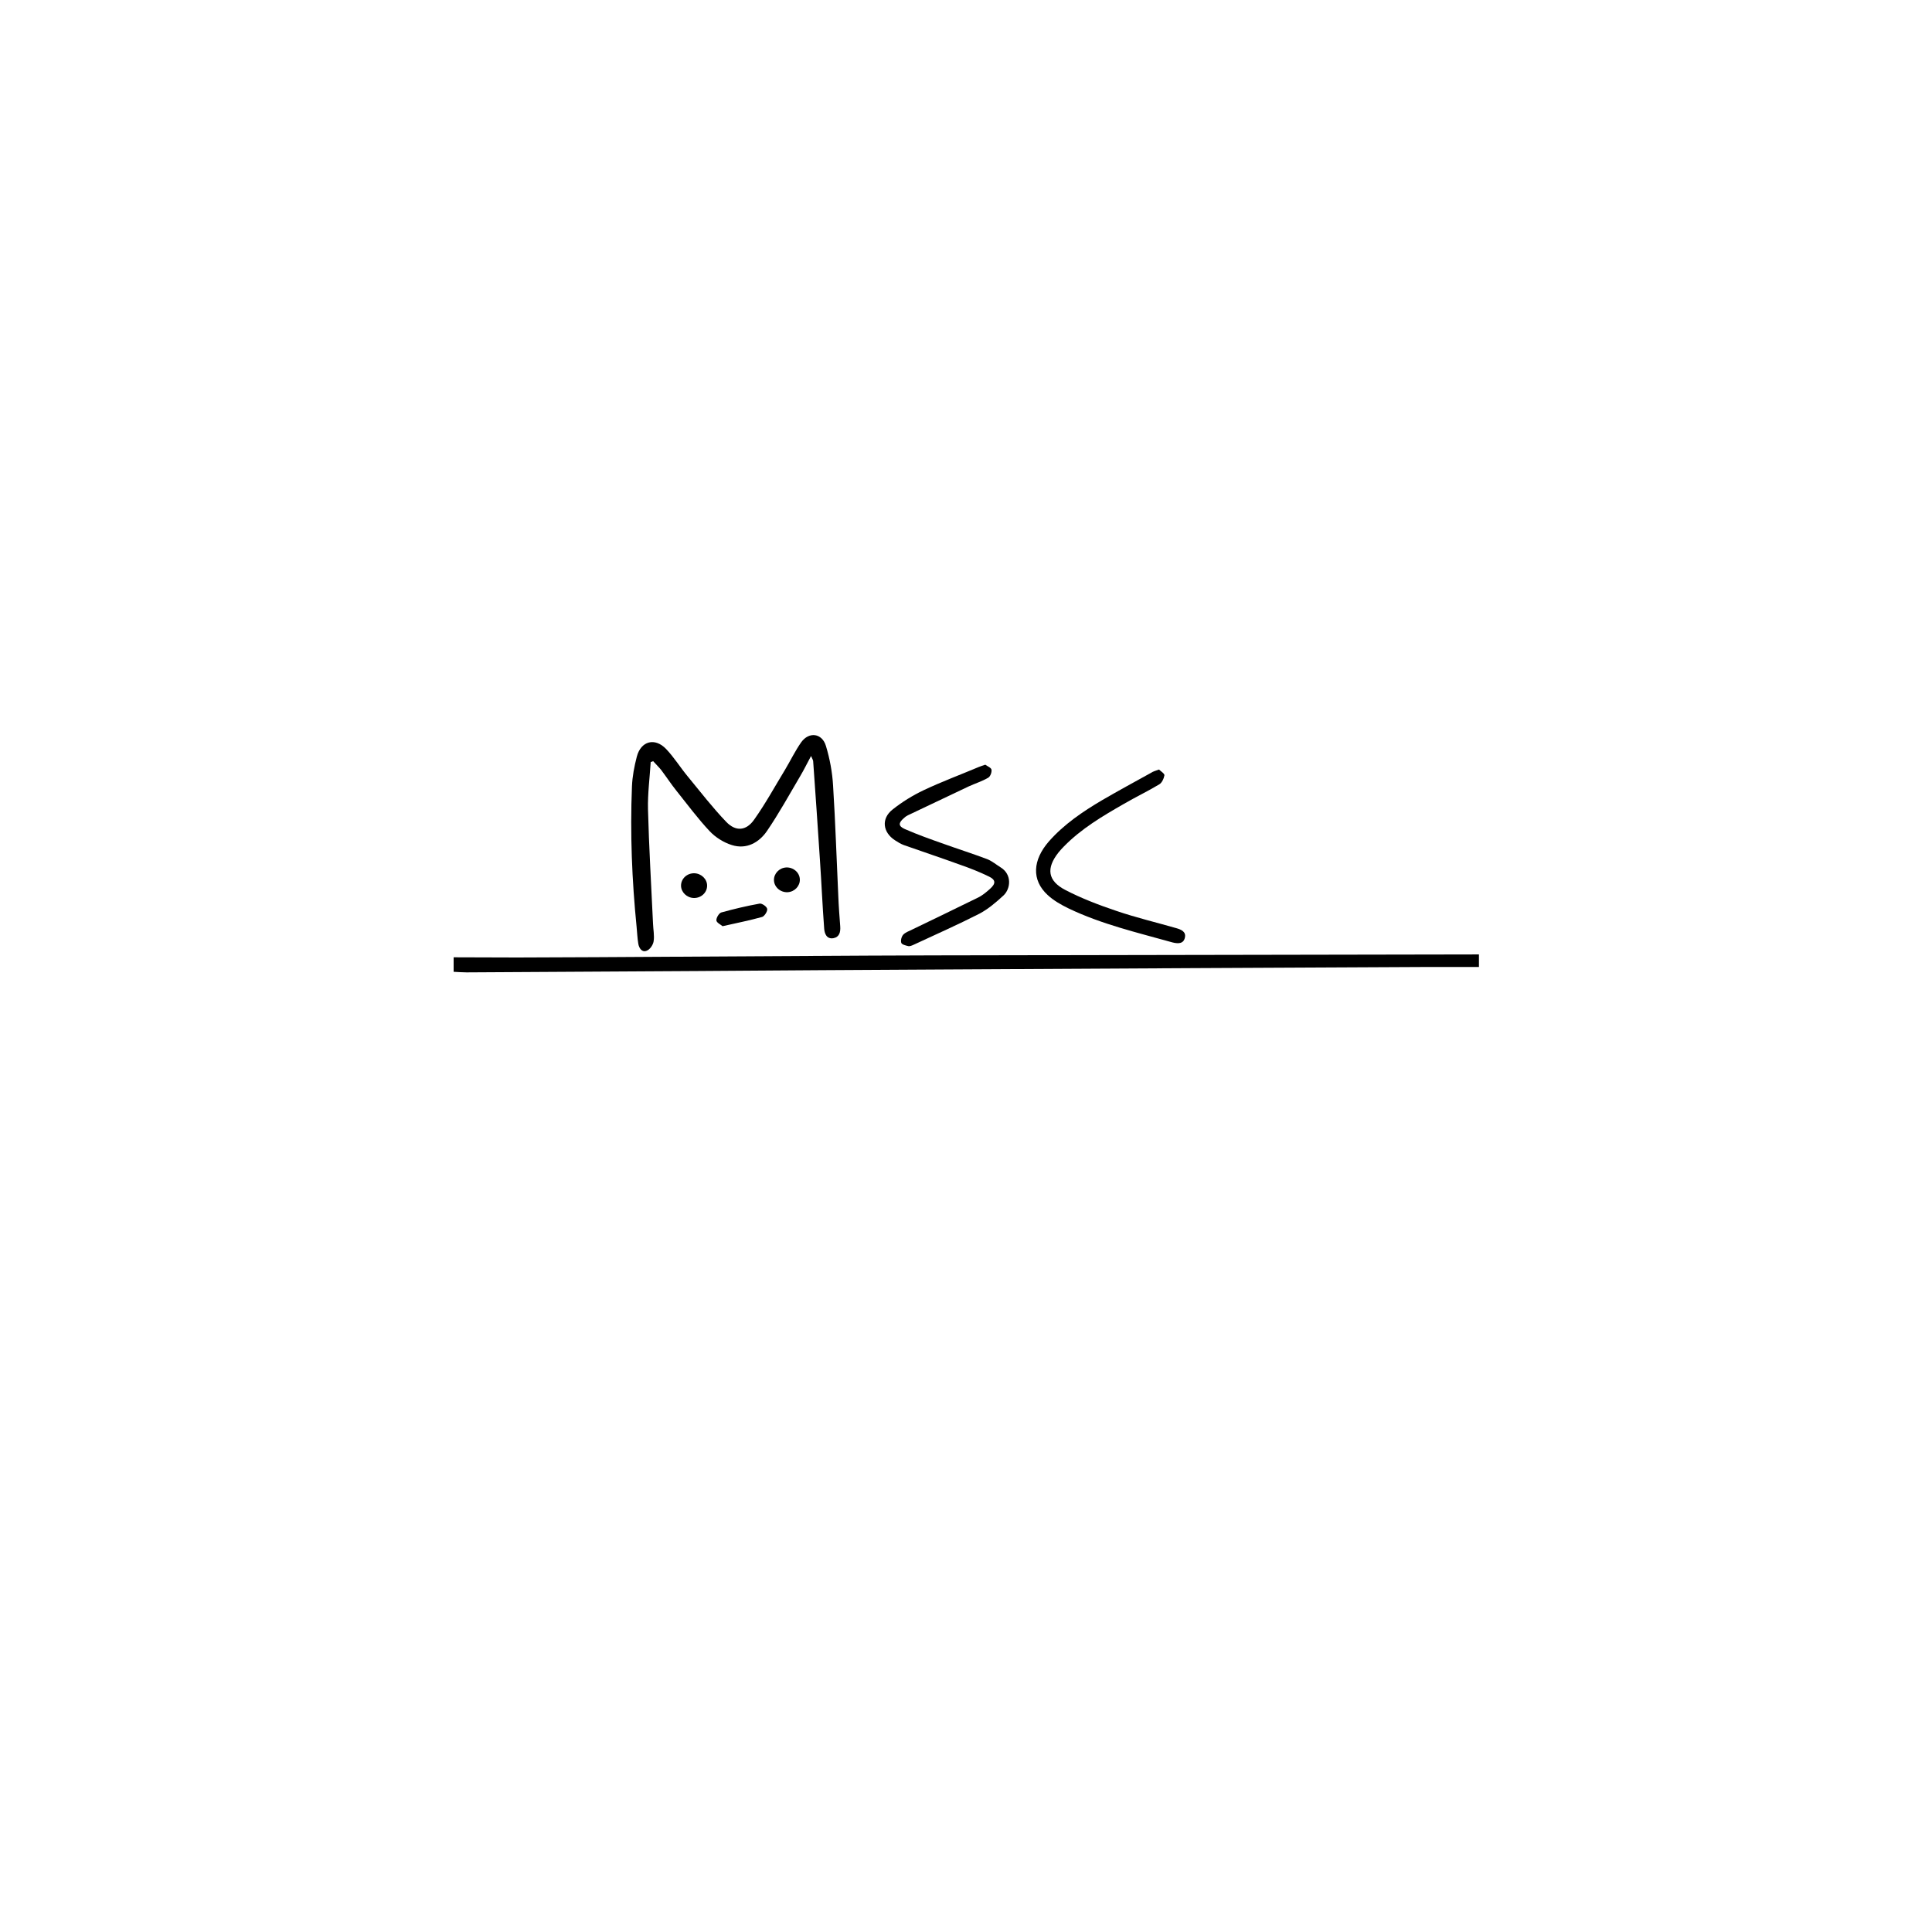
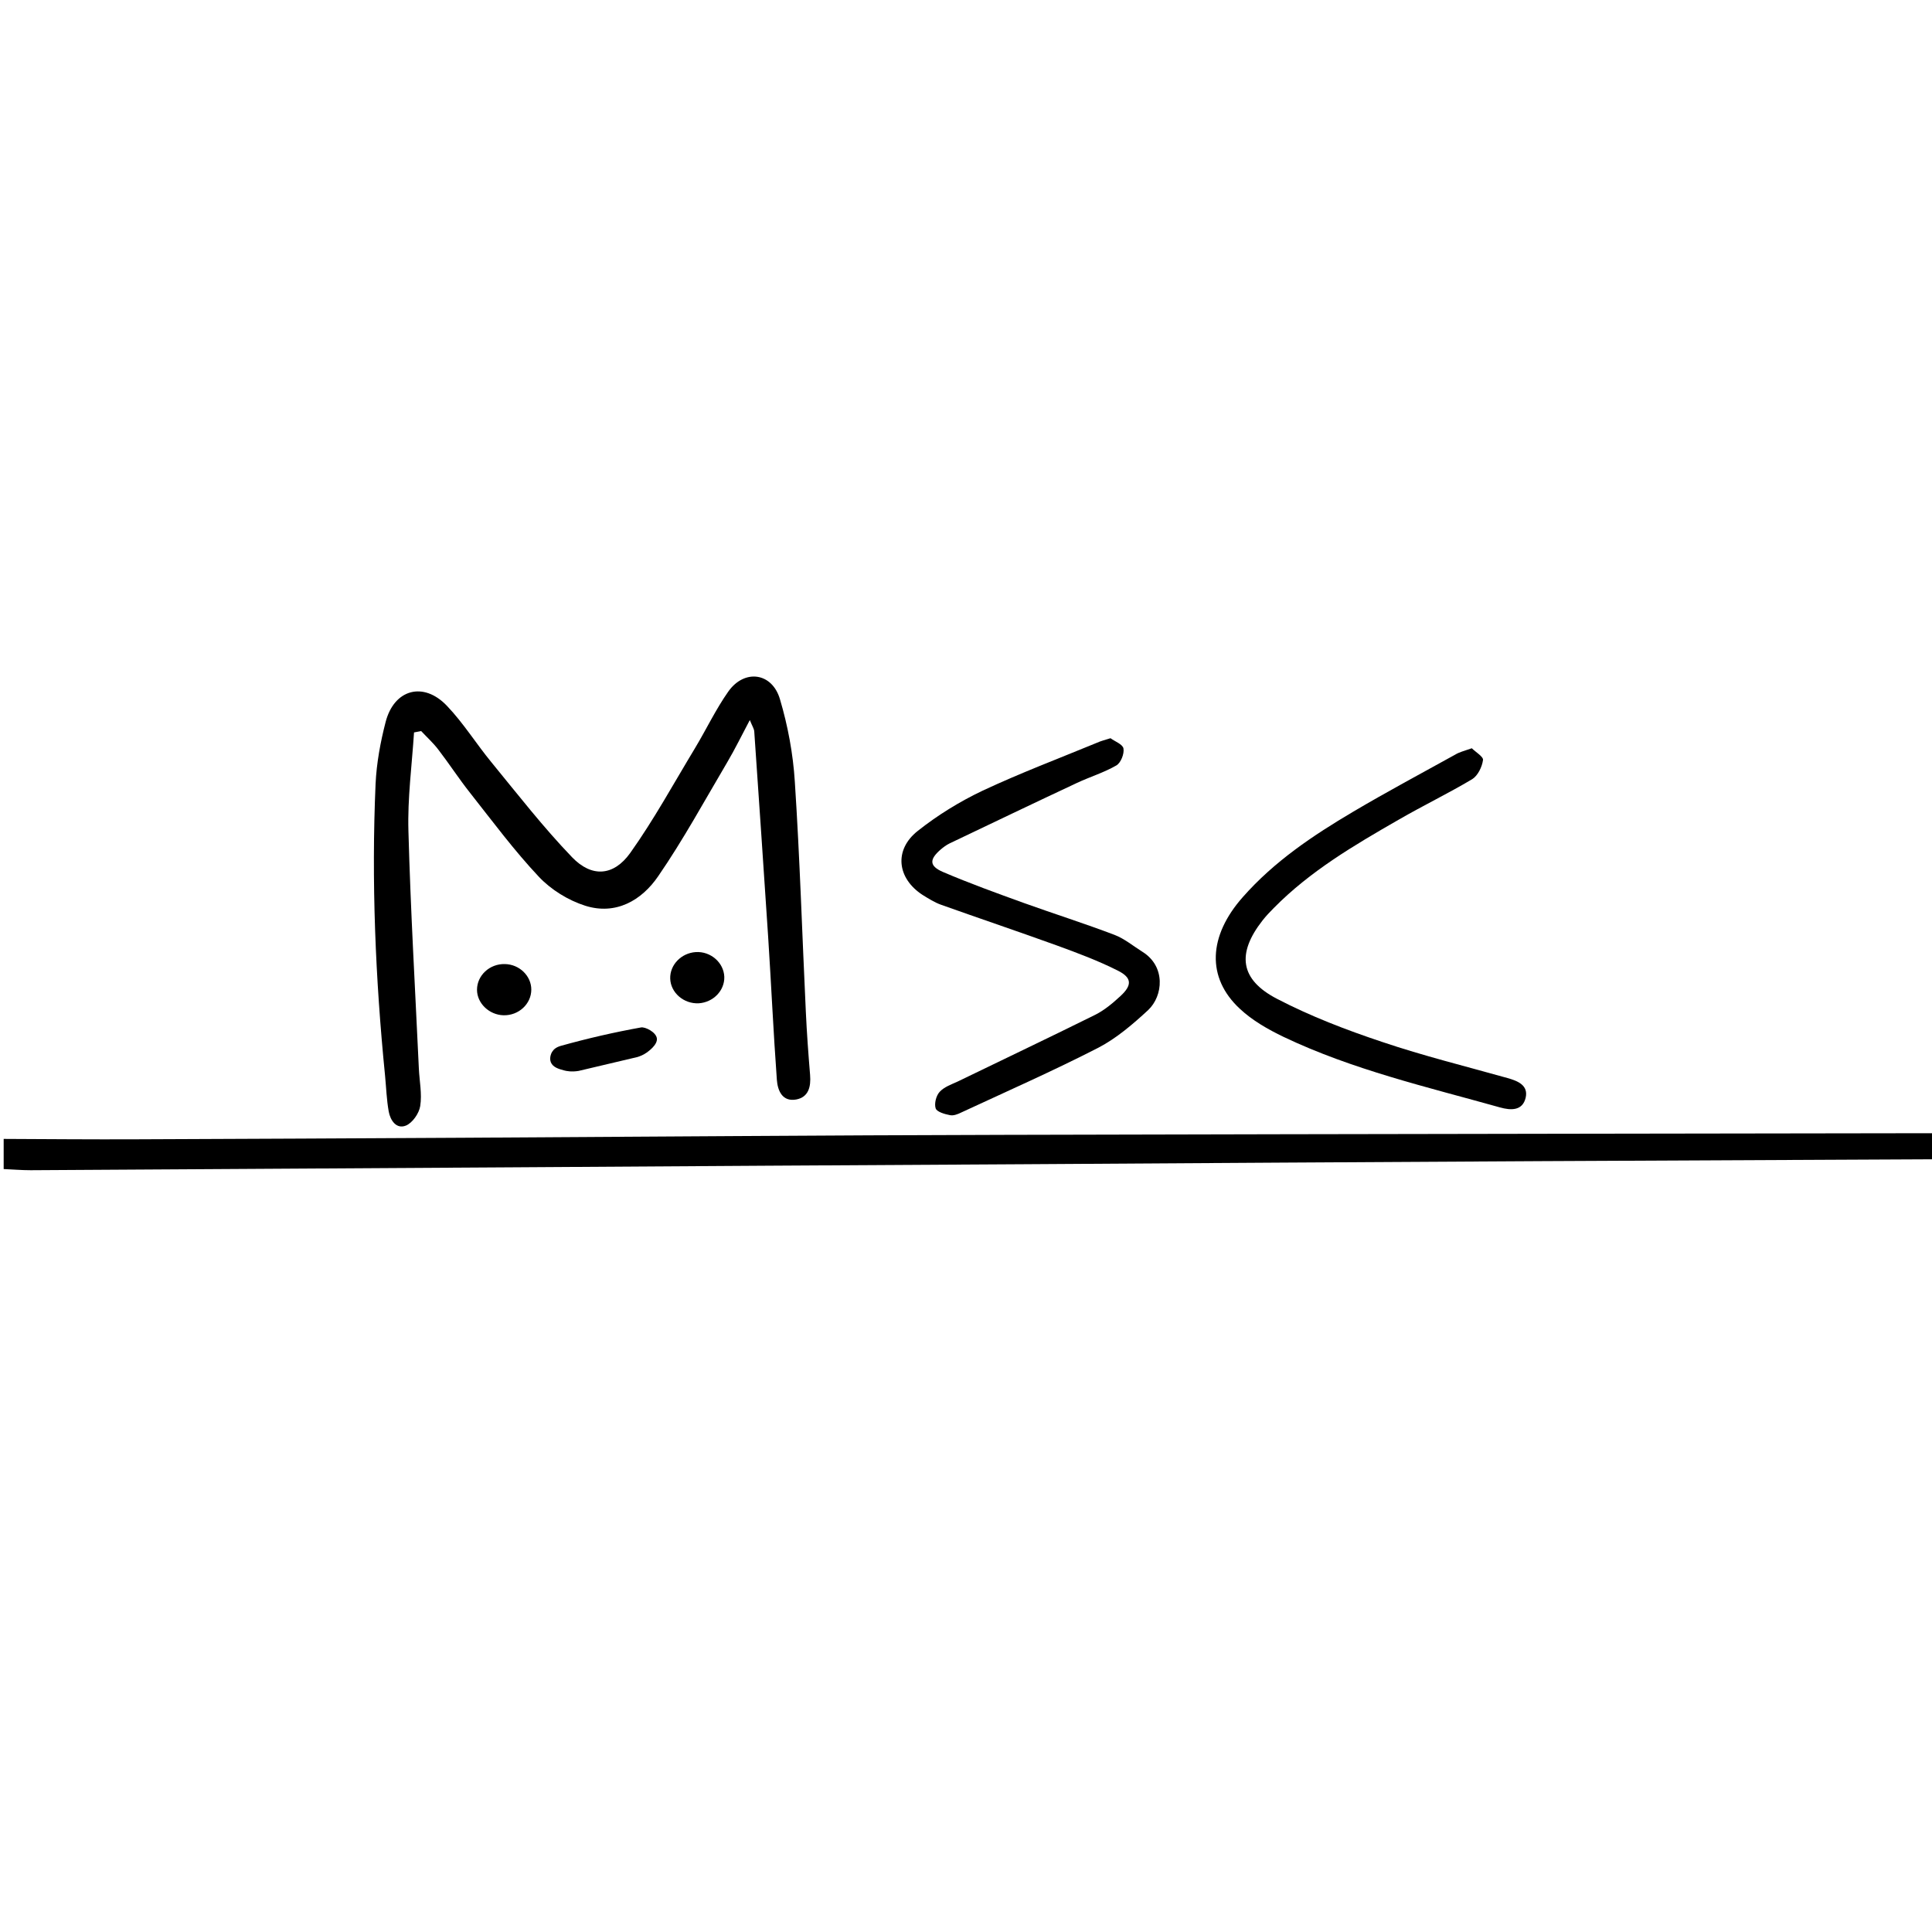
- <svg xmlns="http://www.w3.org/2000/svg" version="1.1" id="图层_1" x="0px" y="0px" viewBox="0 0 1000 1000" style="enable-background:new 0 0 1000 1000;" xml:space="preserve">
+ <svg xmlns="http://www.w3.org/2000/svg" version="1.1" id="sssss_x2026__x2026_Boom_x21_" x="0px" y="0px" viewBox="0 0 1000 1000" enable-background="new 0 0 1000 400" xml:space="preserve">
  <g>
-     <path d="M234.8,495.5c11,0,22,0.1,32.9,0.1c27.1-0.1,54.2-0.2,81.3-0.4c44.9-0.2,89.7-0.6,134.6-0.7c92.8-0.2,185.7-0.3,278.5-0.5   c1.1,0,2.2,0,3.4,0c0,2.2,0,4,0,6.5c-8.9,0-17.6,0-26.3,0c-40.6,0.2-81.2,0.4-121.8,0.6c-43,0.2-86,0.5-128.9,0.7   c-42.4,0.2-84.7,0.5-127.1,0.8c-40,0.2-80,0.5-119.9,0.7c-2.2,0-4.5-0.2-6.7-0.3C234.8,500.5,234.8,498,234.8,495.5z" />
-     <path d="M336.8,394.4c-0.5,8.2-1.6,16.4-1.4,24.5c0.5,19.7,1.7,39.4,2.6,59.1c0.1,3.1,0.8,6.3,0.3,9.3c-0.3,1.8-1.9,4.2-3.6,4.8   c-2.4,1-3.9-1.3-4.3-3.5c-0.5-2.9-0.6-5.9-0.9-8.9c-2.4-24.1-3.4-48.3-2.4-72.6c0.2-5.2,1.2-10.4,2.5-15.4c2.1-8.2,9.4-10.1,15.2-4   c4.1,4.3,7.3,9.5,11.1,14.1c6.6,8,12.9,16.2,20,23.6c4.9,5.1,10.3,4.7,14.4-1.1c5.9-8.3,10.8-17.3,16.1-26   c2.8-4.7,5.2-9.7,8.3-14.1c4-5.6,10.8-4.8,12.8,1.9c2,6.6,3.3,13.6,3.7,20.5c1.2,19.1,1.8,38.1,2.7,57.2c0.2,5.2,0.6,10.5,1,15.7   c0.2,2.9-0.4,5.5-3.5,6.1c-3.5,0.6-4.6-2.3-4.8-4.9c-0.9-11.8-1.4-23.7-2.2-35.5c-1.1-17.1-2.3-34.1-3.5-51.1   c0-0.7-0.5-1.3-1.1-2.8c-2.1,3.9-3.7,7.2-5.6,10.4c-5.6,9.5-11,19.3-17.2,28.4c-4.1,6-10.6,9.7-18.2,7.3c-4.2-1.3-8.5-4-11.5-7.2   c-6.1-6.5-11.5-13.8-17.1-20.8c-2.8-3.5-5.3-7.3-8-10.9c-1.3-1.6-2.8-3-4.2-4.6C337.9,394.2,337.3,394.3,336.8,394.4z" />
-     <path d="M510,395.8c1,0.8,3,1.5,3.2,2.6c0.2,1.3-0.6,3.6-1.8,4.2c-3.1,1.8-6.6,2.9-9.9,4.4c-10.6,5-21.1,10-31.6,15   c-0.8,0.4-1.5,0.9-2.1,1.5c-2.8,2.4-2.9,4.1,0.5,5.6c6.6,2.9,13.4,5.3,20.2,7.7c7.5,2.7,15.1,5.1,22.5,7.9c2.5,1,4.6,2.8,7,4.3   c5.8,3.6,5.2,10.9,1.4,14.5c-3.8,3.5-7.9,7-12.4,9.4c-11.2,5.7-22.7,10.8-34.1,16.1c-0.9,0.4-2,0.9-2.8,0.7   c-1.3-0.3-3.3-0.8-3.6-1.7c-0.4-1.2,0.1-3.2,1-4.2c1.1-1.2,2.9-1.8,4.5-2.6c11.4-5.5,22.8-11,34.2-16.6c2.3-1.1,4.4-2.9,6.3-4.6   c3-2.7,2.9-4.6-0.6-6.3c-4.9-2.4-10-4.4-15.2-6.2c-9.6-3.5-19.3-6.7-28.9-10.1c-1.6-0.6-3.1-1.5-4.6-2.5   c-6.3-4.1-7.2-11.2-1.2-15.9c4.9-3.9,10.4-7.3,16.1-10c9.3-4.4,19-8,28.5-12C507.6,396.6,508.5,396.3,510,395.8z" />
-     <path d="M599.9,398.3c0.9,0.9,2.9,2.1,2.8,3c-0.3,1.7-1.3,3.9-2.7,4.7c-6,3.6-12.3,6.6-18.3,10.1c-11,6.3-22,12.8-31,22   c-1,1-1.9,2-2.8,3.1c-6.5,8.2-5.7,14.7,3.6,19.5c8.3,4.3,17.2,7.7,26.1,10.7c10.2,3.5,20.8,6,31.2,9c2.5,0.7,5.2,1.8,4.5,4.9   c-0.7,3.3-3.6,3.2-6.4,2.5c-18.2-5.1-36.7-9.4-53.8-17.6c-3.9-1.9-7.8-4.1-10.9-7c-8.3-7.7-7.8-18,0.8-27.8   c7.8-8.8,17.4-15.3,27.4-21.2c8.4-4.9,16.9-9.5,25.4-14.2C596.8,399.3,598,399,599.9,398.3z" />
-     <path d="M374,479.4c-0.9-0.8-3.1-1.8-3.2-3c-0.1-1.3,1.3-3.7,2.5-4.1c6.5-1.8,13.2-3.4,19.9-4.6c1.2-0.2,3.8,1.6,3.9,2.8   c0.2,1.2-1.4,3.7-2.6,4.1C388.1,476.4,381.5,477.7,374,479.4z" />
-     <path d="M414,455.2c0.1,3.4-2.7,6.4-6.3,6.6c-3.7,0.2-7-2.6-7.1-6.2c-0.1-3.4,2.7-6.4,6.3-6.6C410.6,448.8,413.9,451.6,414,455.2z" />
-     <path d="M366,458.4c0,3.6-3.1,6.5-6.9,6.4c-3.6-0.1-6.6-3-6.6-6.4c0-3.6,3.1-6.5,6.9-6.4C363,452.1,366,455,366,458.4z" />
+     <path d="M1.9,589.5c22.9,0.1,45.7,0.3,68.6,0.2c56.4-0.2,112.8-0.5,169.3-0.8c93.3-0.5,186.7-1.3,280-1.5   c193.2-0.5,386.4-0.7,579.6-1c2.3,0,4.5,0,7.1,0c0,4.5,0,8.3,0,13.4c-18.5,0-36.6-0.1-54.8,0c-84.5,0.4-169,0.8-253.5,1.2   c-89.4,0.5-178.9,1-268.3,1.6c-88.1,0.5-176.3,1-264.4,1.6c-83.2,0.5-166.4,1-249.6,1.5c-4.7,0-9.3-0.4-14-0.6   C1.9,599.9,1.9,594.7,1.9,589.5z" />
+     <path d="M214.3,379.1c-1.1,17-3.4,34.1-2.9,51c1.1,41,3.5,82,5.4,123c0.3,6.5,1.7,13.1,0.7,19.4c-0.6,3.8-4,8.7-7.4,10.1   c-5,2-8.1-2.8-8.9-7.3c-1.1-6.1-1.3-12.4-1.9-18.6c-5-50.2-7.1-100.6-4.9-151c0.5-10.7,2.5-21.6,5.2-32c4.4-17,19.6-21.1,31.7-8.4   c8.6,9,15.2,19.7,23.1,29.3c13.6,16.6,26.8,33.6,41.7,49.1c10.2,10.6,21.5,9.8,30.1-2.2c12.3-17.3,22.5-36,33.5-54.2   c5.9-9.8,10.8-20.2,17.3-29.4c8.3-11.7,22.6-9.9,26.7,4c4.1,13.8,6.8,28.3,7.7,42.7c2.6,39.6,3.8,79.4,5.7,119.1   c0.5,10.9,1.3,21.8,2.2,32.7c0.5,6.1-0.8,11.5-7.2,12.7c-7.3,1.3-9.6-4.8-10-10.2c-1.8-24.6-2.9-49.2-4.5-73.9   c-2.3-35.5-4.8-71-7.2-106.4c-0.1-1.4-1-2.7-2.3-5.9c-4.3,8.1-7.7,15.1-11.6,21.7c-11.7,19.8-22.8,40.2-35.8,59.1   c-8.6,12.6-22,20.3-37.8,15.3c-8.8-2.8-17.7-8.3-24-15c-12.8-13.6-23.9-28.6-35.5-43.3c-5.8-7.3-10.9-15.2-16.6-22.6   c-2.6-3.4-5.8-6.3-8.8-9.5C216.5,378.7,215.4,378.9,214.3,379.1z" />
+     <path d="M574.8,382.1c2.1,1.6,6.3,3.1,6.7,5.3c0.5,2.8-1.4,7.5-3.7,8.8c-6.4,3.7-13.7,5.9-20.5,9.1c-22,10.3-43.9,20.8-65.9,31.3   c-1.6,0.8-3.1,1.9-4.5,3.1c-5.9,5.1-6,8.5,1.1,11.6c13.8,5.9,27.9,11,42,16.1c15.6,5.6,31.4,10.6,46.9,16.5c5.2,2,9.7,5.8,14.5,8.8   c12,7.5,10.7,22.7,2.9,30.1c-7.9,7.3-16.4,14.6-25.8,19.5c-23.2,11.9-47.2,22.5-70.9,33.5c-1.8,0.9-4.1,1.8-5.9,1.4   c-2.7-0.5-6.8-1.7-7.4-3.5c-0.8-2.4,0.2-6.6,2.1-8.6c2.3-2.5,6-3.8,9.3-5.3c23.7-11.5,47.5-22.8,71.1-34.5c4.8-2.4,9.1-6,13.1-9.7   c6.1-5.6,6.1-9.5-1.3-13.2c-10.1-5.1-20.8-9.1-31.5-13c-19.9-7.2-40.1-14-60-21.1c-3.4-1.2-6.5-3.2-9.6-5.1   c-13.2-8.6-14.9-23.3-2.5-33.1c10.2-8.1,21.7-15.2,33.5-20.8c19.4-9.1,39.5-16.7,59.4-24.9C569.6,383.6,571.6,383.1,574.8,382.1z" />
+     <path d="M761.8,387.3c1.9,1.9,6.1,4.4,5.8,6.1c-0.5,3.6-2.7,8.1-5.6,9.9c-12.4,7.4-25.5,13.7-38.1,21c-23,13.2-45.8,26.6-64.6,45.7   c-2,2-4,4.1-5.8,6.4c-13.4,17.1-11.8,30.6,7.5,40.6c17.3,9,35.8,16.1,54.4,22.3c21.3,7.2,43.2,12.6,64.9,18.7   c5.3,1.5,10.8,3.7,9.4,10.1c-1.6,6.9-7.6,6.7-13.3,5.1c-37.8-10.6-76.3-19.5-112-36.5c-8.1-3.9-16.2-8.5-22.7-14.6   c-17.3-16.1-16.3-37.6,1.6-57.8c16.2-18.4,36.2-31.8,57-44.1c17.4-10.3,35.2-19.8,52.9-29.6C755.3,389.3,757.8,388.7,761.8,387.3z" />
+     <path d="M291.8,554c-2.5-0.7-5.6-1.5-6.7-4.2c-1-2.6,0.6-5.3,0.7-5.4c0.8-1.3,2.1-2.4,4.6-3.1c13.6-3.8,27.5-7,41.4-9.5   c2.1-0.4,7.8,2.4,8.2,5.7c0.4,3.4-4.7,6.9-5.4,7.4c-1.7,1.2-3.4,1.8-4.6,2.2c-10.2,2.4-20.4,4.8-30.5,7.2   C295.9,554.9,293.2,554.4,291.8,554z" />
+     <path d="M374.9,505.6c0.2,7.1-5.7,13.2-13.2,13.7c-7.8,0.4-14.6-5.5-14.8-12.8c-0.2-7.1,5.7-13.2,13.2-13.7   C367.8,492.3,374.6,498.2,374.9,505.6z" />
+     <path d="M275,512.2c0,7.4-6.5,13.5-14.4,13.3c-7.4-0.2-13.7-6.2-13.7-13.2c0-7.4,6.5-13.5,14.4-13.3   C268.8,499.1,275,505.1,275,512.2z" />
  </g>
</svg>
